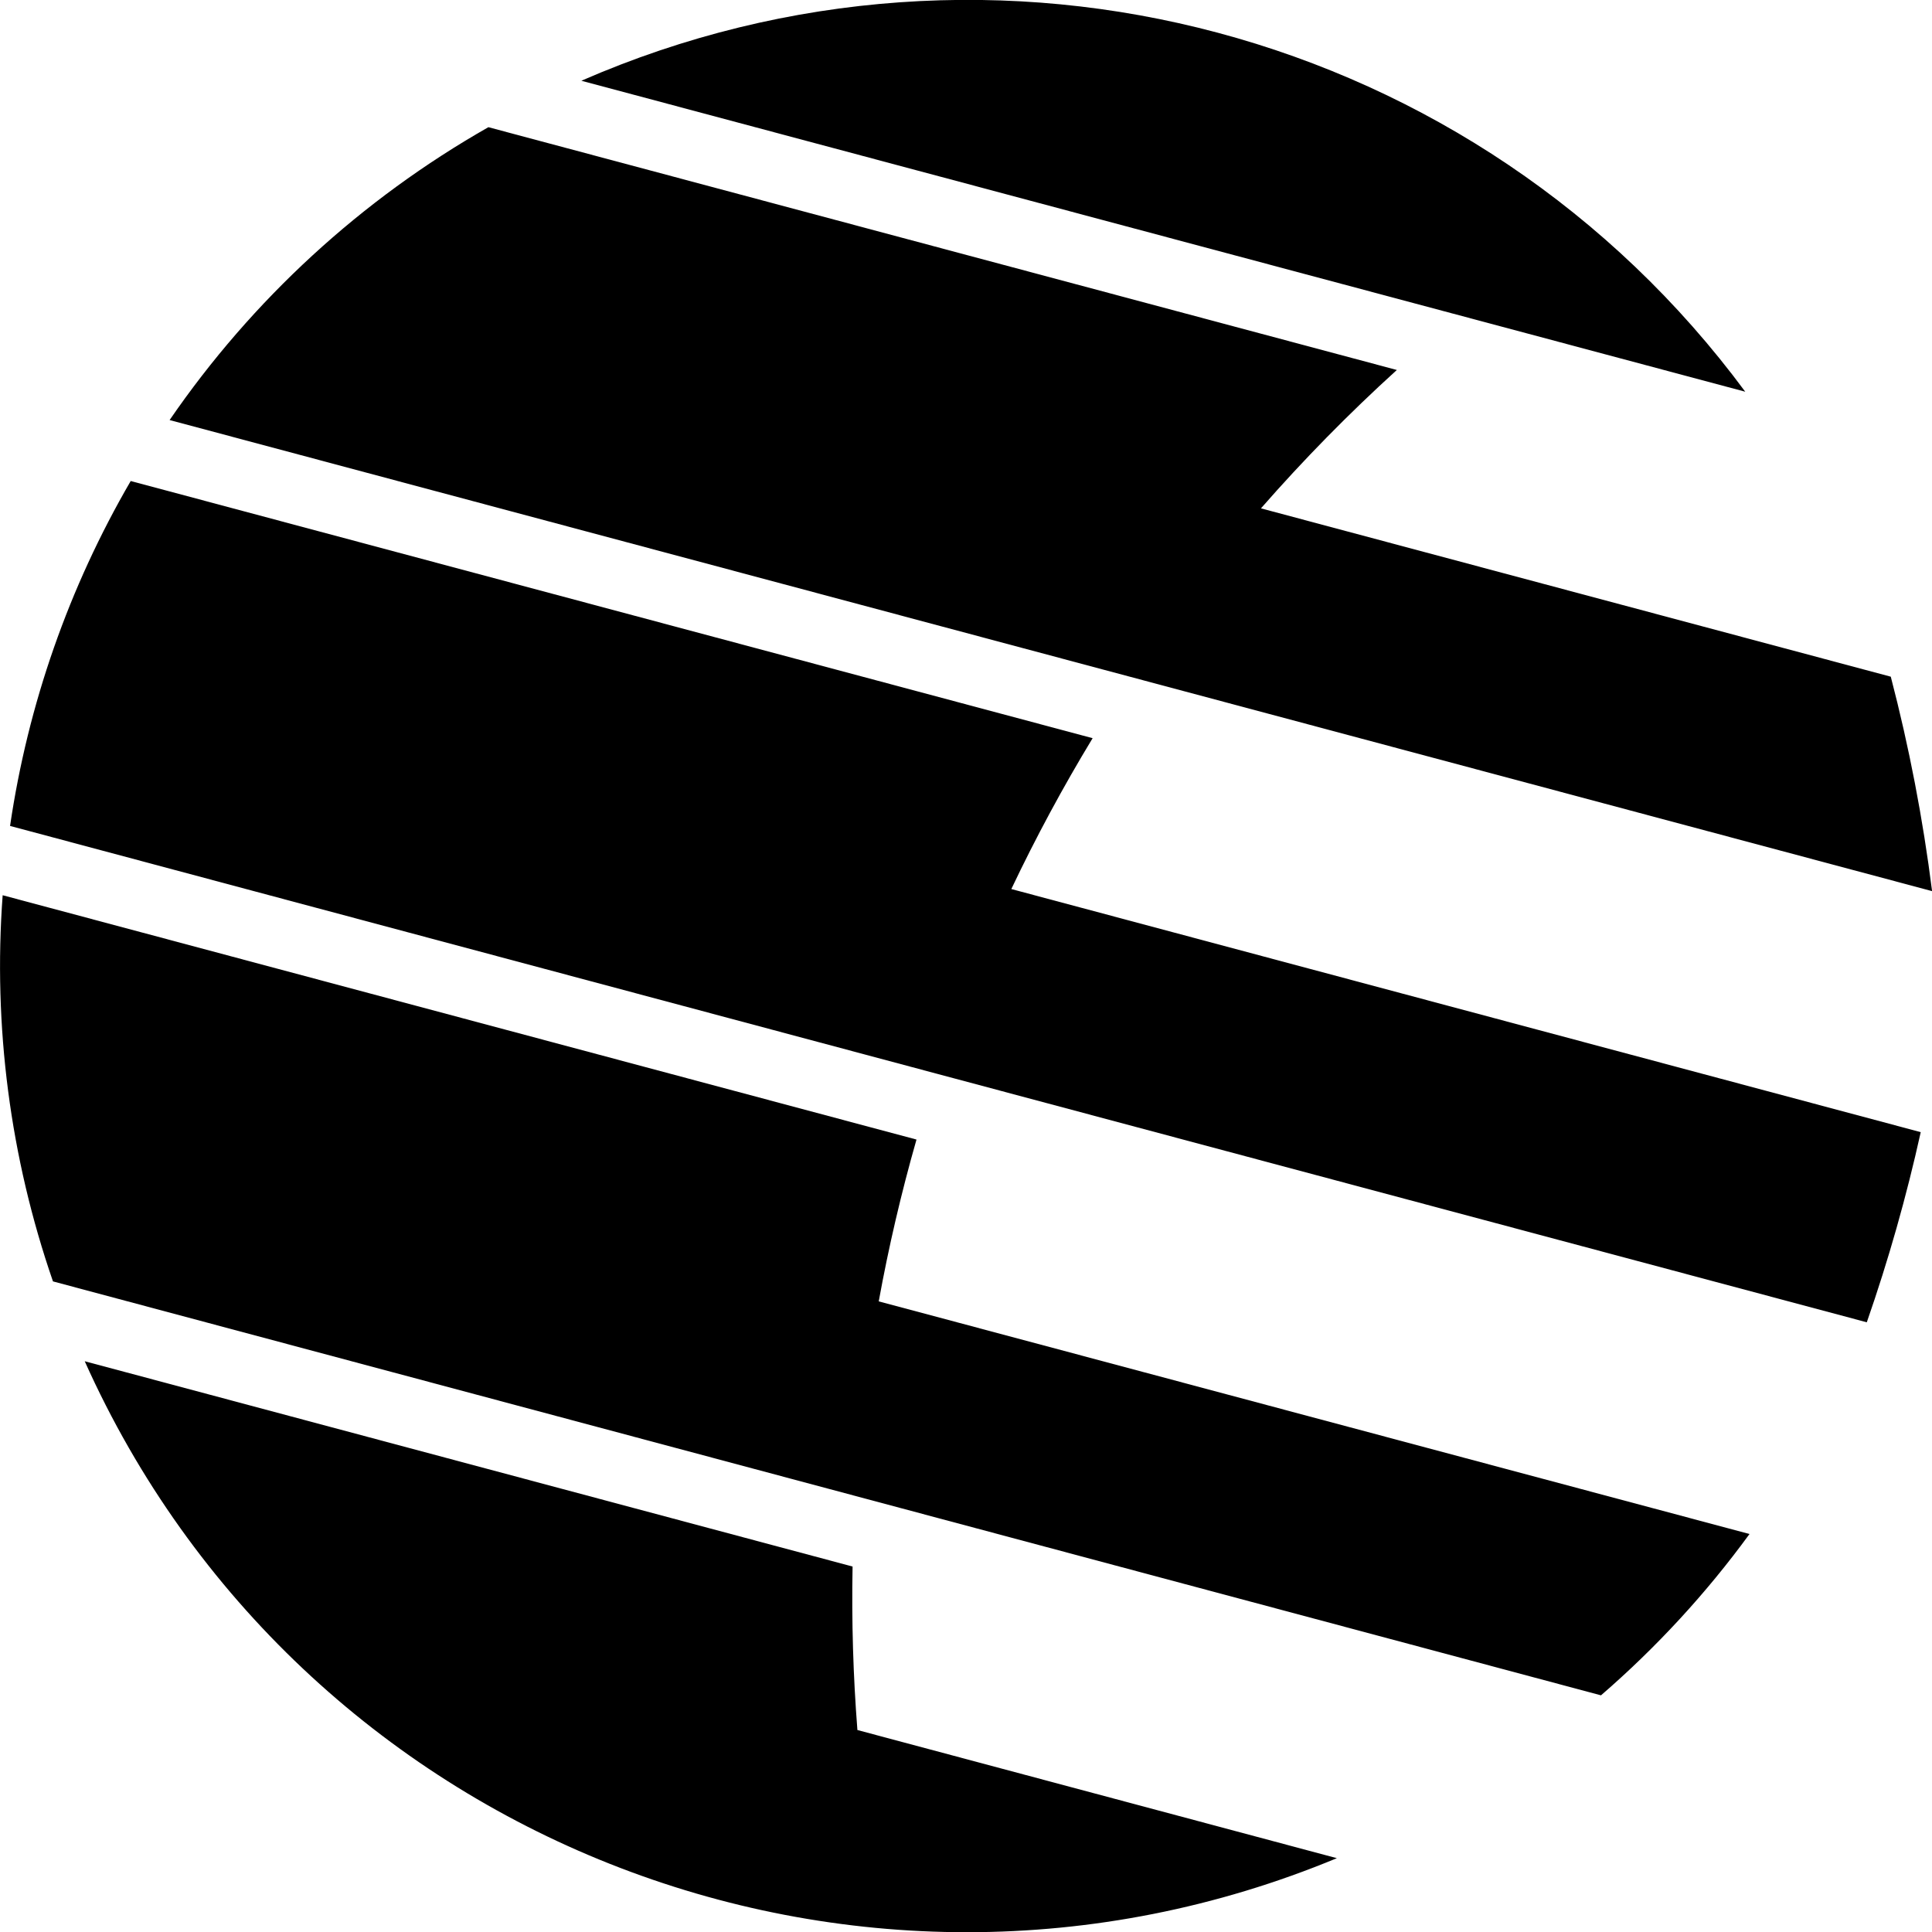
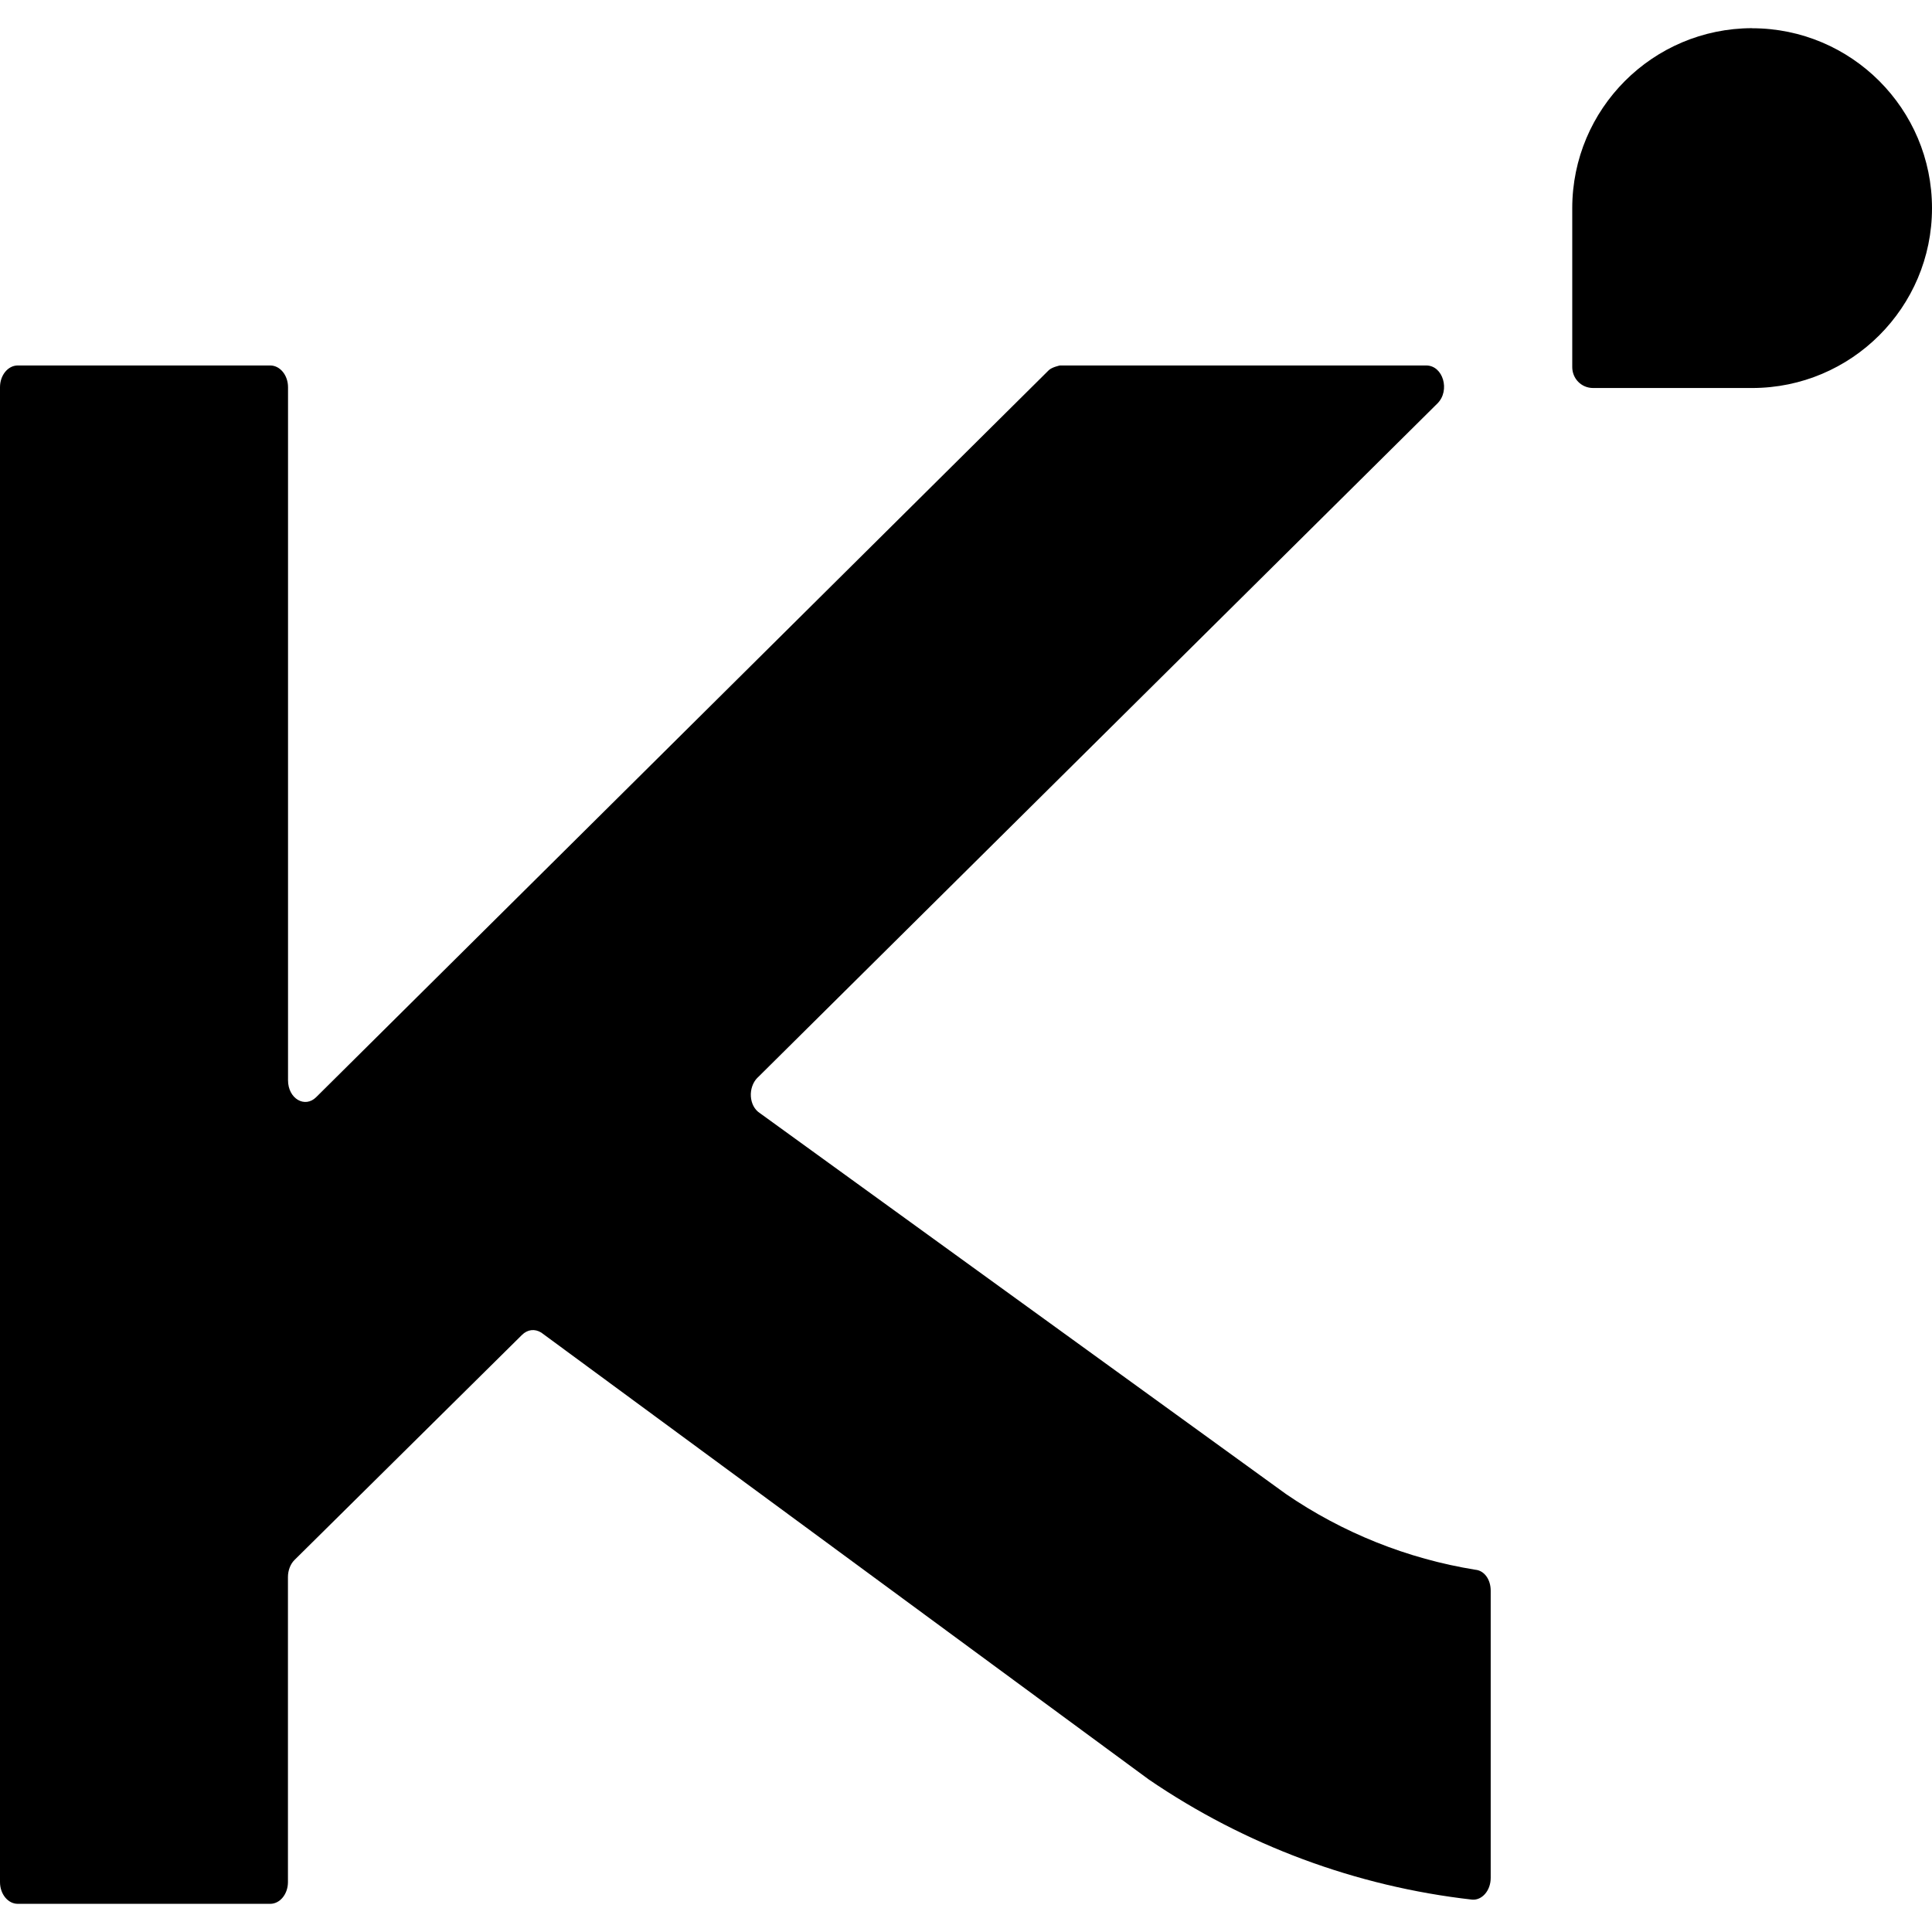
<svg xmlns="http://www.w3.org/2000/svg" width="20" height="20" viewBox="0 0 24 24" fill="none">
-   <path d="m1.053 16.91 9.538 2.55a21 20.981 0 0 0 .06 2.031l5.956 1.592a12 11.99 0 0 1-15.554-6.172m-1.02-5.79 11.352 3.035a21 20.981 0 0 0-.469 2.01l10.817 2.89a12 11.99 0 0 1-1.845 2.004L.658 15.918a12 11.99 0 0 1-.625-4.796m1.593-5.146L13.573 9.17a21 20.981 0 0 0-1.01 1.874l11.297 3.02a21 20.981 0 0 1-.67 2.362l-11.55-3.087L.125 10.26a12 11.99 0 0 1 1.499-4.285ZM6.067 1.58l11.285 3.016a21 20.981 0 0 0-1.688 1.719l7.824 2.091a21 20.981 0 0 1 .513 2.664L2.107 5.218a12 11.99 0 0 1 3.96-3.638M21.68 4.866 7.222 1.003A12 11.99 0 0 1 21.68 4.866" fill="black" />
+   <path d="M21.765.351C22.998.351 24 1.353 24 2.586S22.998 4.82 21.765 4.82h-1.974c-.15 0-.26-.12-.26-.26V2.586A2.237 2.237 0 0 1 21.765.35M9.41 13.388l8.447-8.377c.16-.16.07-.471-.14-.471h-4.55s-.1.02-.14.06l-9.099 9.029c-.14.14-.35.02-.35-.21V4.81c0-.15-.1-.27-.221-.27H.22c-.12 0-.22.12-.22.27v18.57c0 .15.1.27.22.27h3.137c.12 0 .22-.12.22-.27v-3.79c0-.08.03-.16.08-.21l2.826-2.796c.07-.07.16-.08.241-.03l7.546 5.551a8.9 8.9 0 0 0 4.018 1.493c.12.01.23-.11.23-.27V19.76c0-.14-.08-.25-.19-.26a5.8 5.8 0 0 1-2.355-.942l-6.533-4.73c-.14-.09-.15-.32-.03-.441" fill="black" />
</svg>
